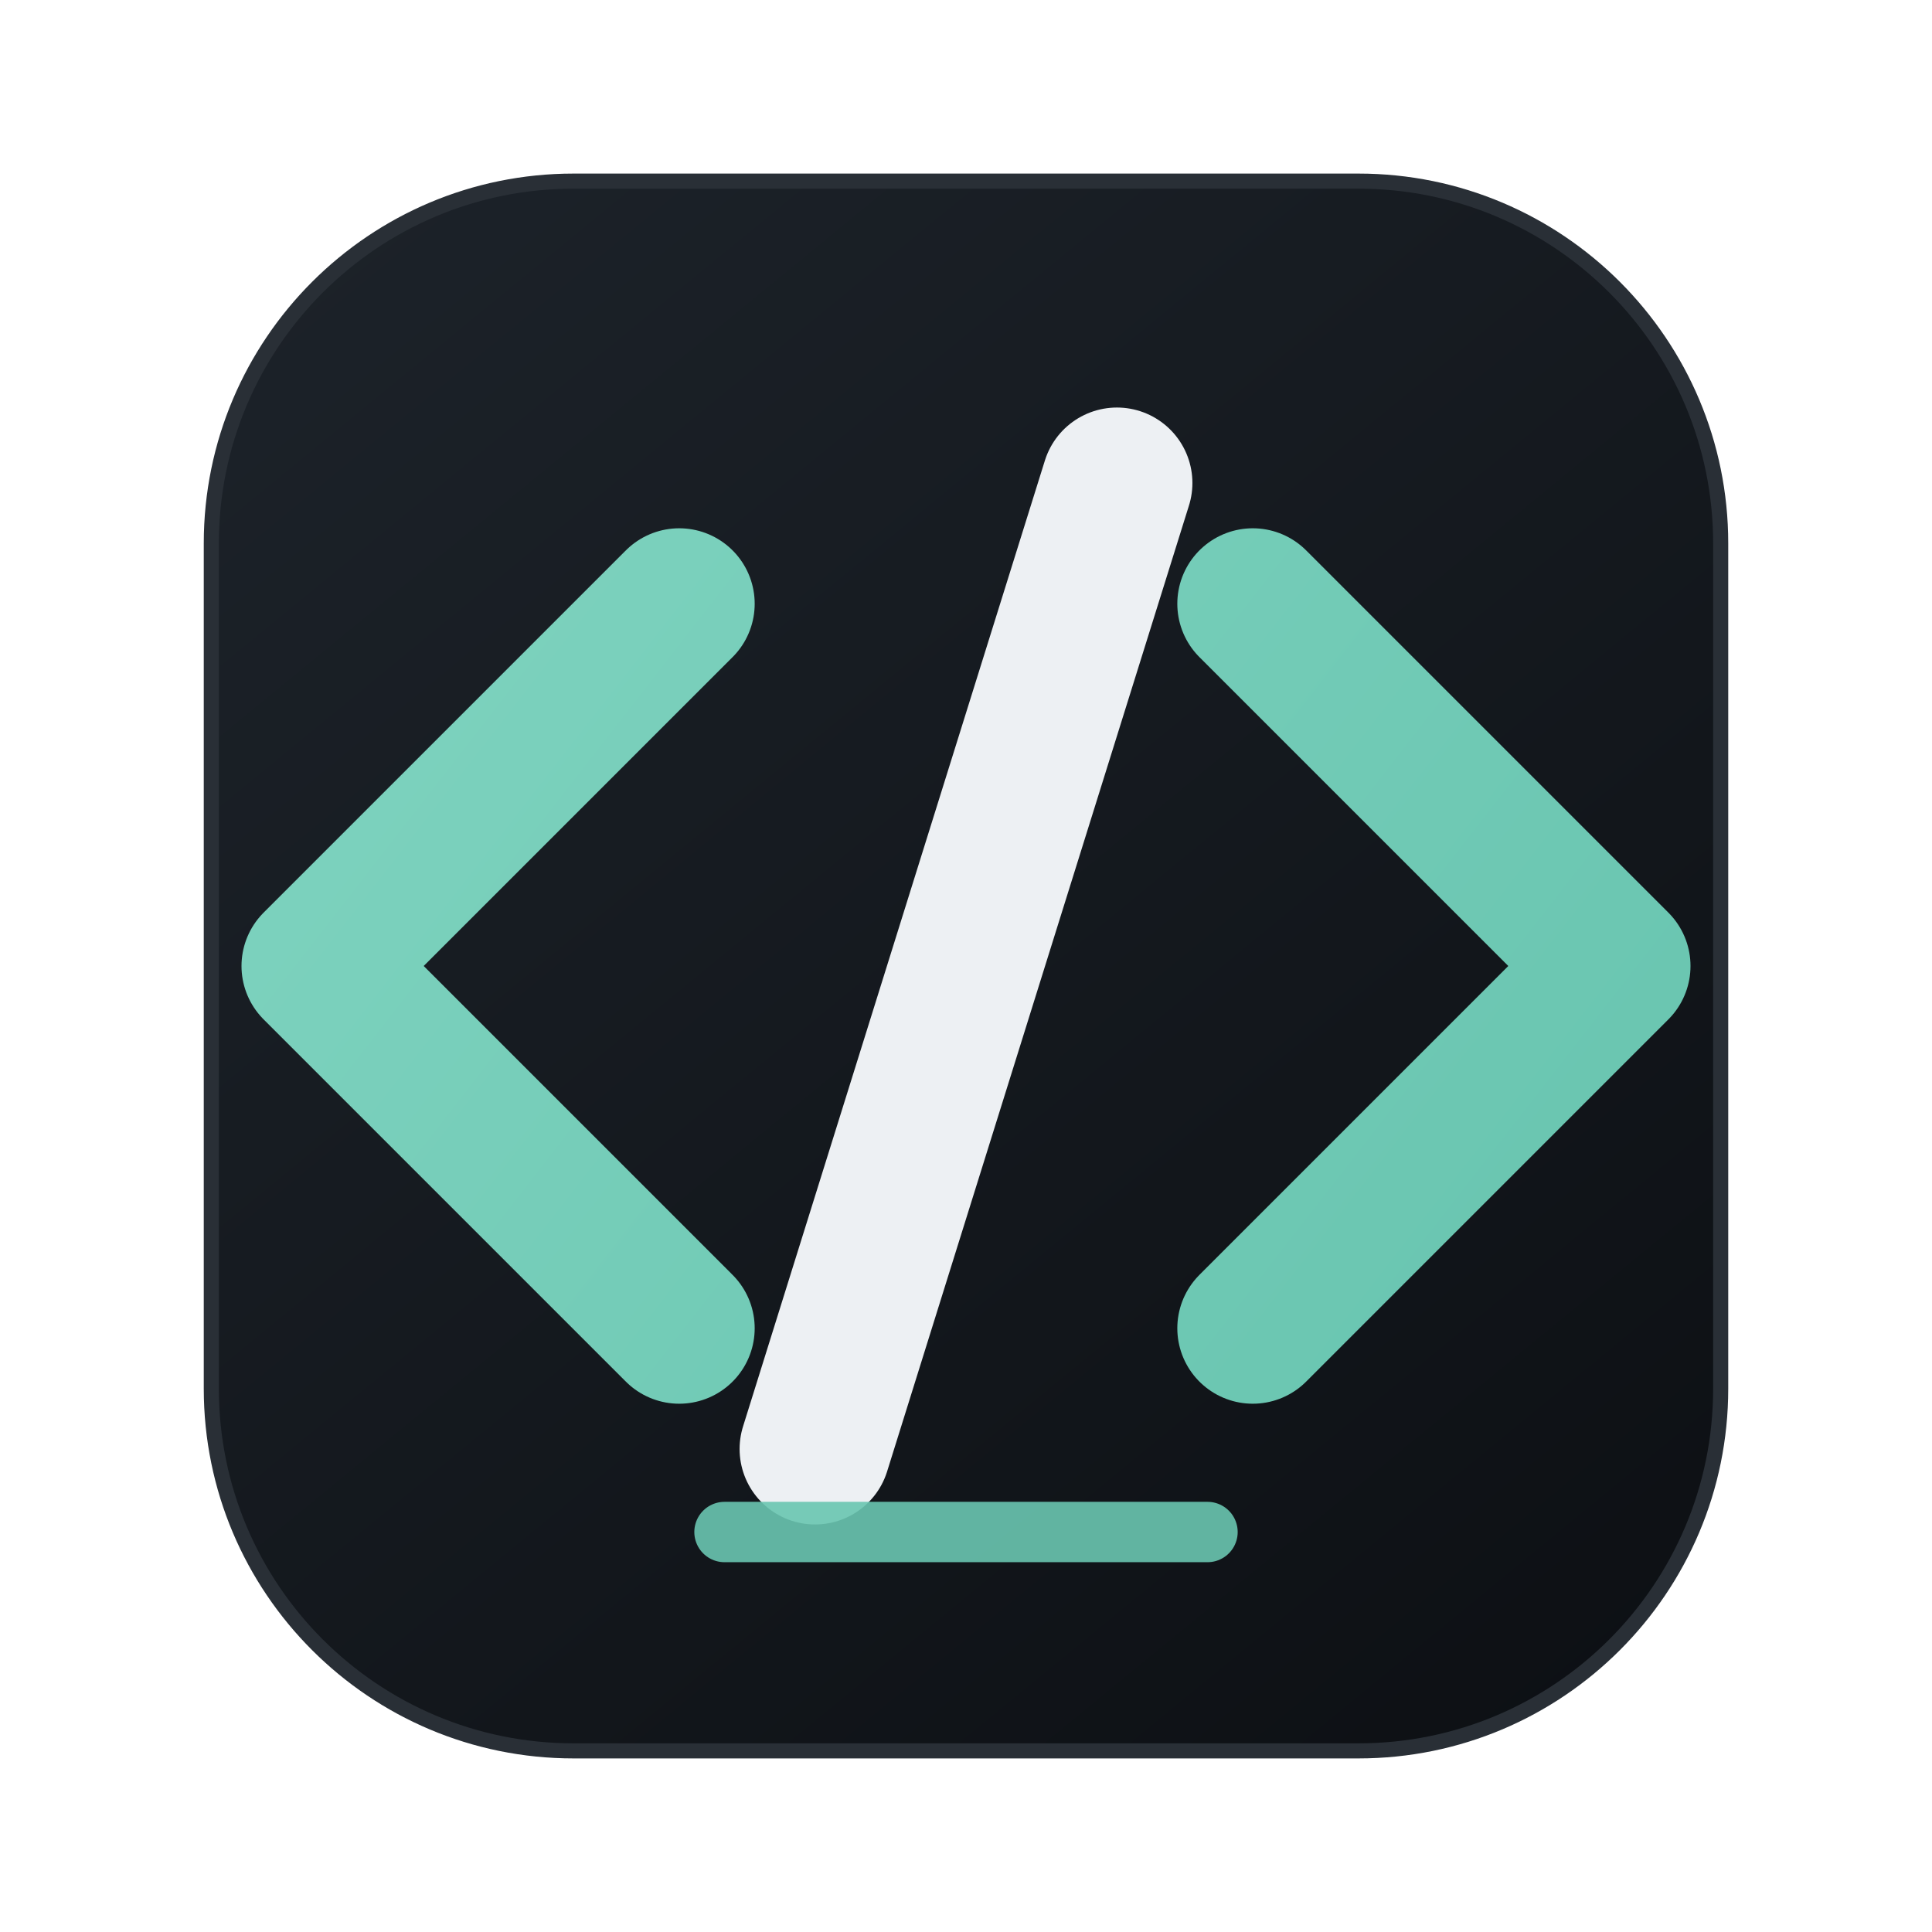
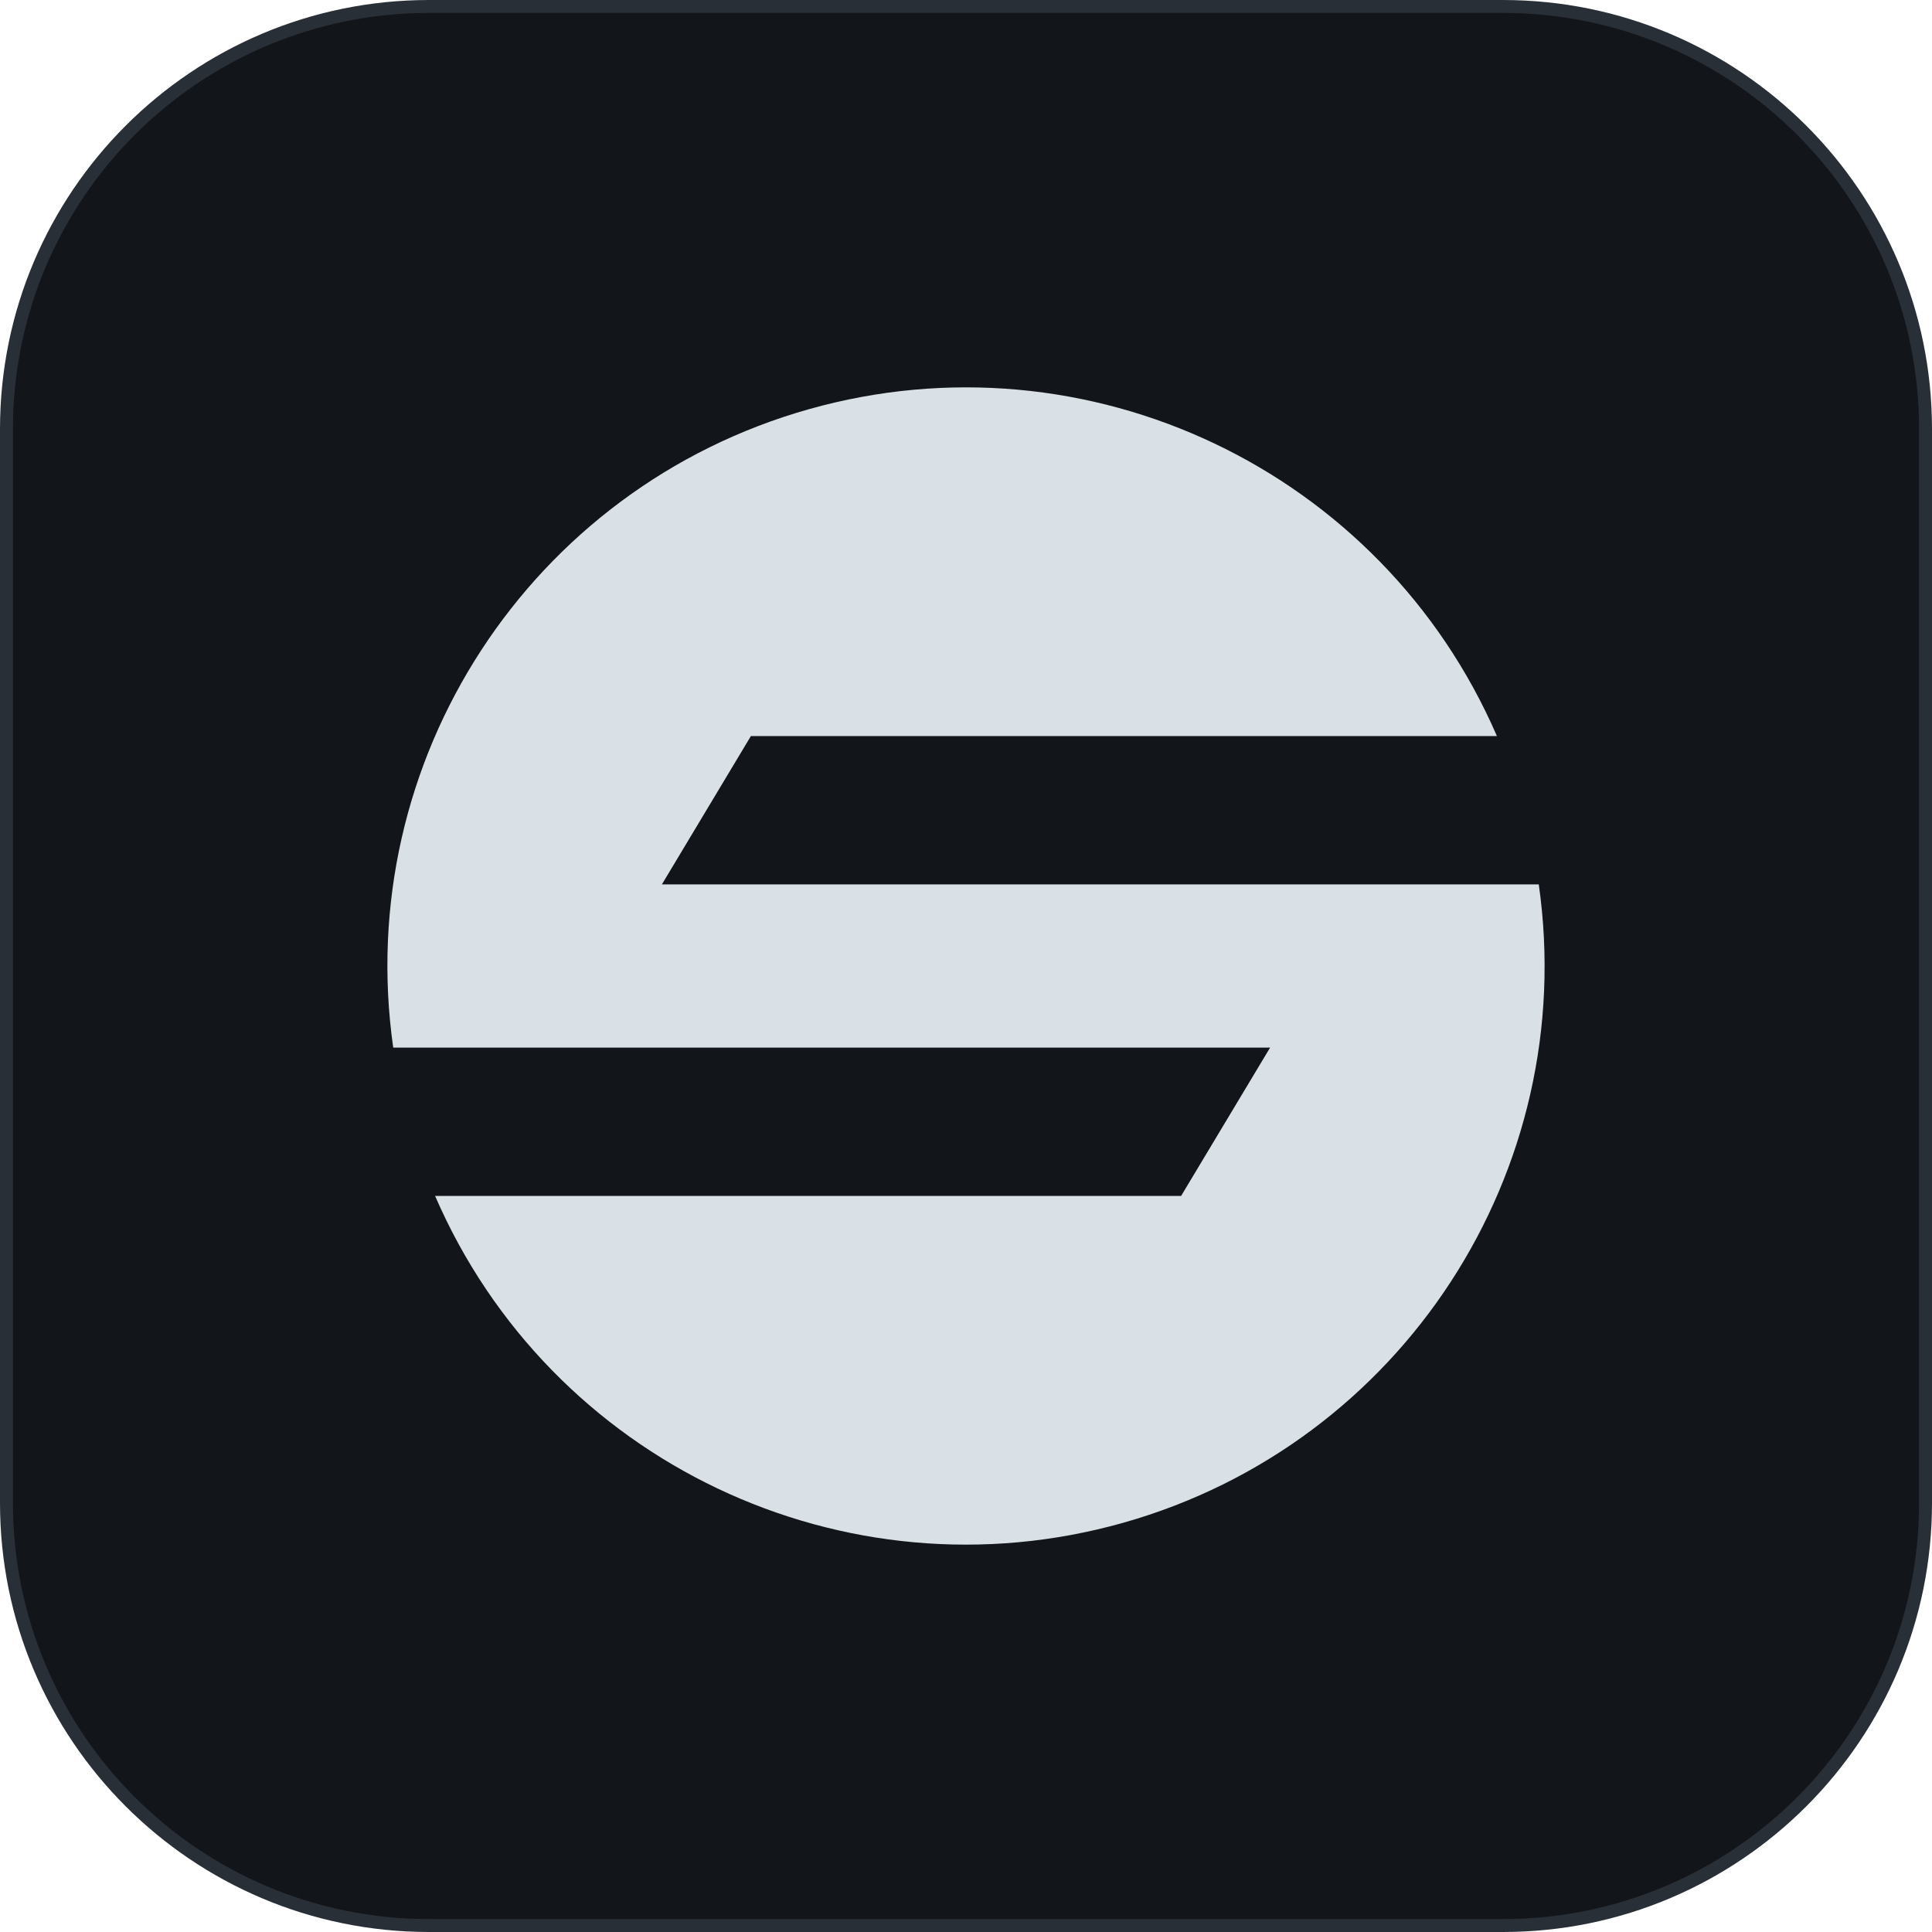
- <svg xmlns="http://www.w3.org/2000/svg" width="256" height="256" viewBox="0 0 256 256" fill="none">
-   <defs>
-     <linearGradient id="field" x1="46" y1="28" x2="210" y2="228" gradientUnits="userSpaceOnUse">
-       <stop stop-color="#1c2229" />
-       <stop offset="1" stop-color="#0d1014" />
-     </linearGradient>
-     <linearGradient id="mark" x1="56" y1="72" x2="200" y2="184" gradientUnits="userSpaceOnUse">
-       <stop stop-color="#7dd2be" />
-       <stop offset="1" stop-color="#69c5b0" />
-     </linearGradient>
-   </defs>
-   <rect x="28" y="24" width="200" height="208" rx="48" fill="url(#field)" stroke="#292f36" stroke-width="2" />
-   <path d="M90 80L42 128L90 176" stroke="url(#mark)" stroke-width="20" stroke-linecap="round" stroke-linejoin="round" />
-   <path d="M166 80L214 128L166 176" stroke="url(#mark)" stroke-width="20" stroke-linecap="round" stroke-linejoin="round" />
-   <path d="M148 64L108 192" stroke="#edf0f3" stroke-width="20" stroke-linecap="round" />
-   <path d="M96 203H160" stroke="#69c5b0" stroke-width="8" stroke-linecap="round" opacity="0.9" />
+ <svg xmlns="http://www.w3.org/2000/svg" viewBox="0 0 224 224" fill="none">
+   <rect x="0.75" y="0.75" width="222.5" height="222.5" rx="49" fill="#121519" stroke="#292F36" stroke-width="1.5" />
+   <path fill="#D9E0E6" transform="translate(112 112) scale(0.86)" d="M71.575 -31A78 78 0 0 0 -77.22 11H41L29 31H-71.575A78 78 0 0 0 77.22 -11H-41L-29 -31Z" />
</svg>
